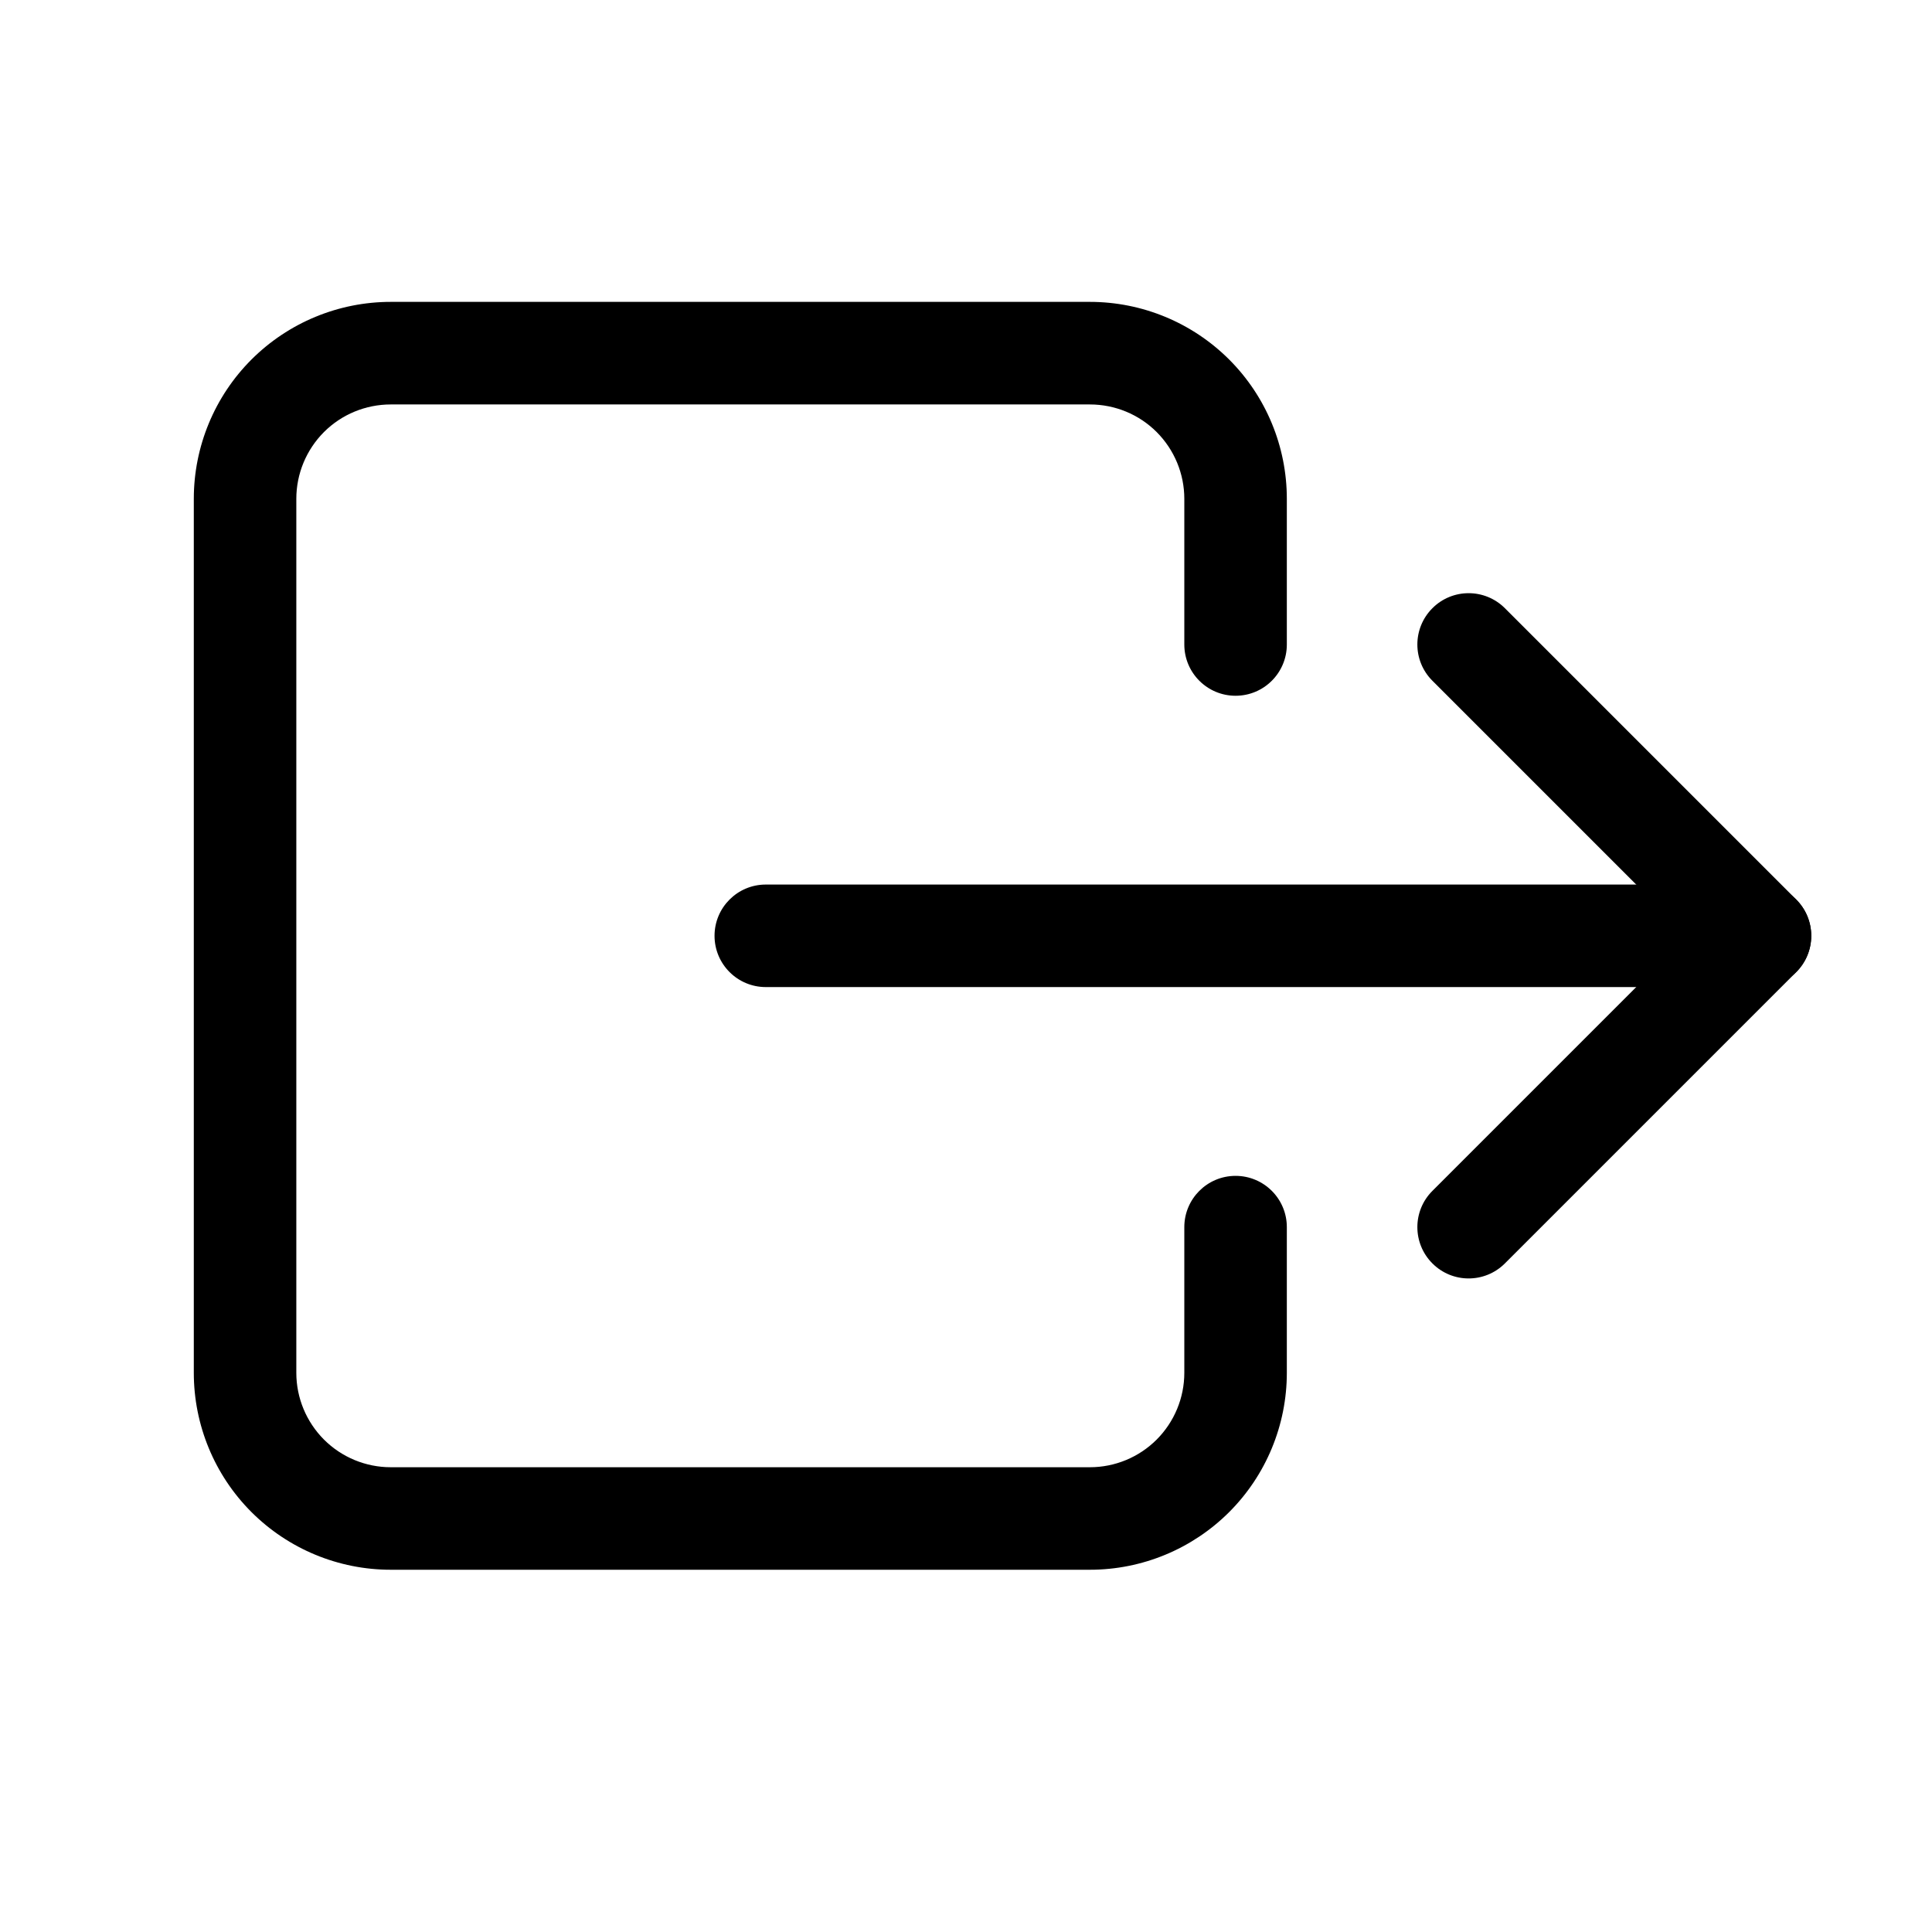
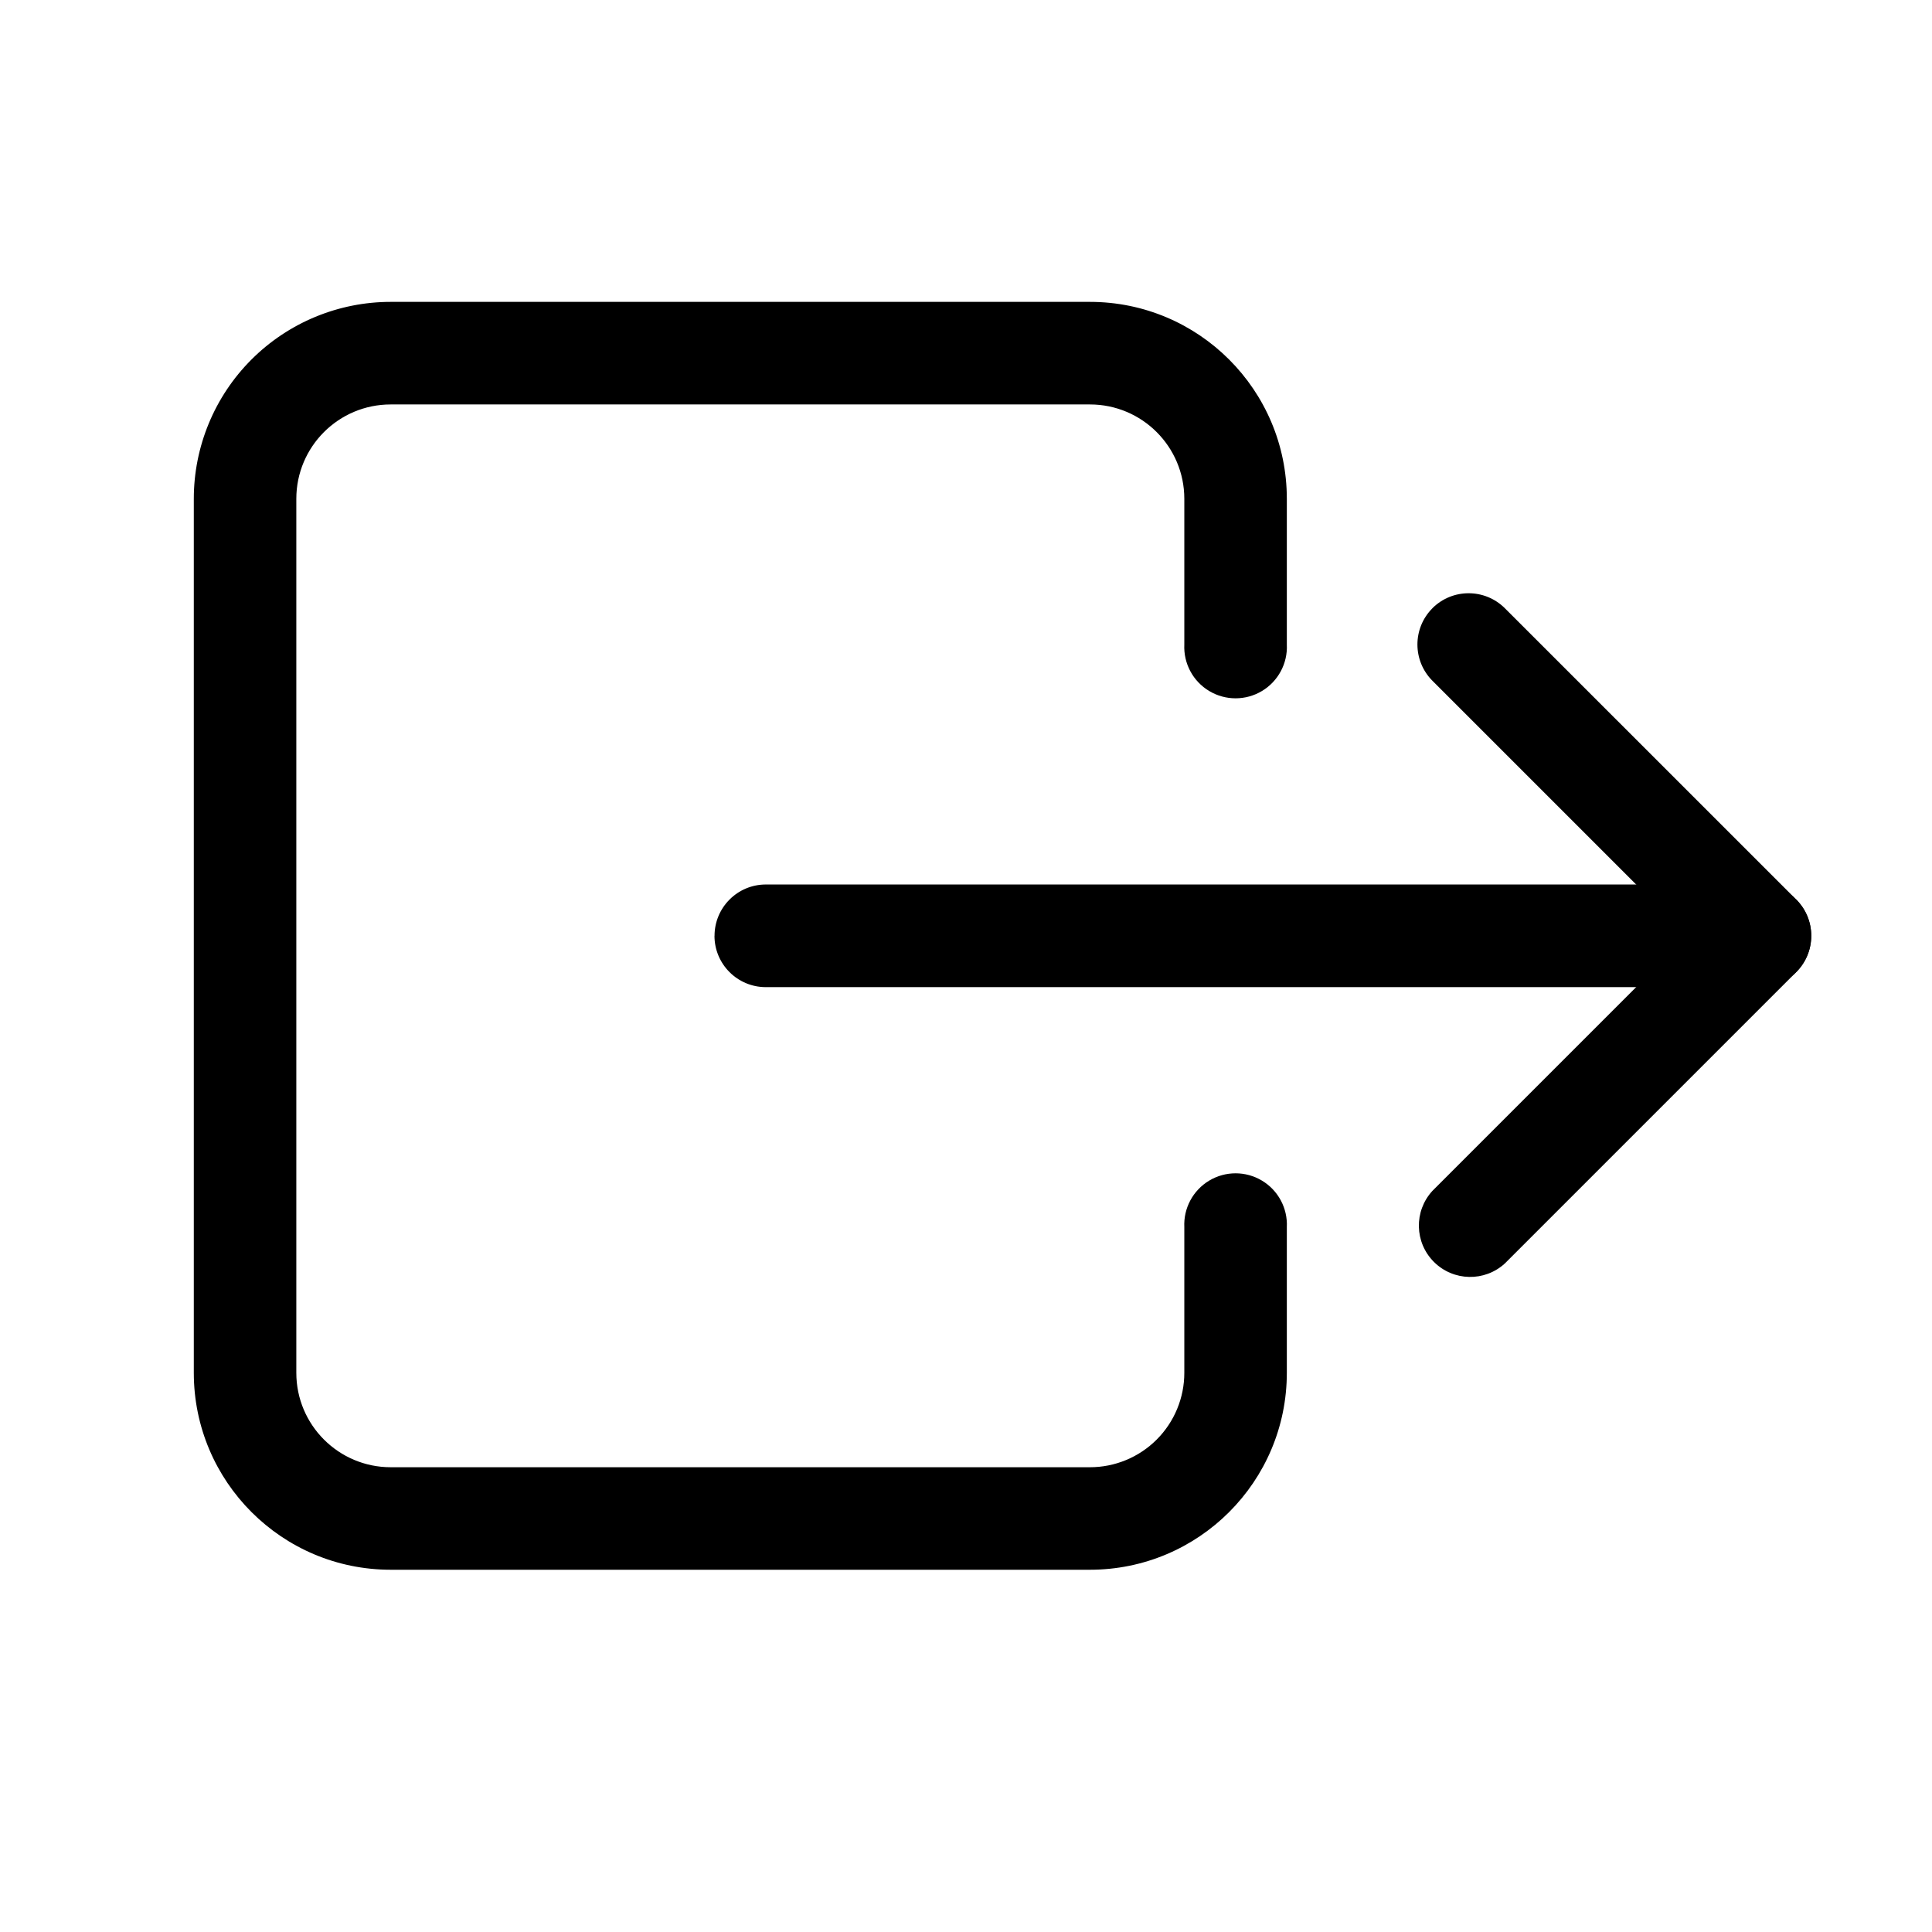
- <svg xmlns="http://www.w3.org/2000/svg" width="32" height="32" viewBox="0 0 32 32">
-   <path fill-rule="evenodd" clip-rule="evenodd" d="M4.165 5.955C4.777 5.344 5.606 5 6.472 5L18.052 5C18.918 5 19.747 5.344 20.359 5.955C20.971 6.567 21.314 7.397 21.314 8.262V10.675C21.314 11.144 20.934 11.524 20.465 11.524C19.996 11.524 19.616 11.144 19.616 10.675V8.262C19.616 7.847 19.451 7.45 19.158 7.156C18.865 6.863 18.467 6.699 18.052 6.699L6.472 6.699C6.057 6.699 5.659 6.863 5.366 7.156C5.073 7.45 4.908 7.847 4.908 8.262L4.908 22.738C4.908 23.153 5.073 23.55 5.366 23.844C5.659 24.137 6.057 24.302 6.472 24.302L18.052 24.302C18.467 24.302 18.865 24.137 19.158 23.844C19.451 23.55 19.616 23.153 19.616 22.738V20.325C19.616 19.856 19.996 19.476 20.465 19.476C20.934 19.476 21.314 19.856 21.314 20.325V22.738C21.314 23.603 20.971 24.433 20.359 25.045C19.747 25.656 18.918 26 18.052 26L6.472 26C5.606 26 4.777 25.656 4.165 25.045C3.553 24.433 3.21 23.603 3.21 22.738L3.21 8.262C3.21 7.397 3.553 6.567 4.165 5.955Z" />
-   <path fill-rule="evenodd" clip-rule="evenodd" d="M23.725 10.074C24.056 9.742 24.594 9.742 24.926 10.074L29.751 14.899C30.083 15.231 30.083 15.769 29.751 16.101L24.926 20.926C24.594 21.258 24.056 21.258 23.725 20.926C23.393 20.594 23.393 20.056 23.725 19.725L27.95 15.5L23.725 11.275C23.393 10.944 23.393 10.406 23.725 10.074Z" />
-   <path fill-rule="evenodd" clip-rule="evenodd" d="M11.835 15.5C11.835 15.031 12.215 14.651 12.684 14.651L29.151 14.651C29.62 14.651 30 15.031 30 15.5C30 15.969 29.62 16.349 29.151 16.349H12.684C12.215 16.349 11.835 15.969 11.835 15.5Z" />
+ <svg xmlns="http://www.w3.org/2000/svg" width="32" height="32" fill="currentColor" viewBox="0 0 32 32">
+   <path fill-rule="evenodd" d="M4.165 5.955A3.262 3.262 0 016.472 5h11.58a3.262 3.262 0 013.262 3.262v2.413a.85.85 0 11-1.698 0V8.262a1.563 1.563 0 00-1.564-1.563H6.472a1.563 1.563 0 00-1.564 1.563v14.476a1.564 1.564 0 001.564 1.564h11.58a1.563 1.563 0 001.564-1.564v-2.413a.85.85 0 111.698 0v2.413A3.262 3.262 0 0118.052 26H6.472a3.262 3.262 0 01-3.262-3.262V8.262c0-.865.343-1.695.955-2.307zM23.725 10.074a.85.85 0 011.2 0l4.826 4.825a.85.85 0 010 1.202l-4.825 4.825a.85.85 0 01-1.201-1.201L27.95 15.5l-4.225-4.225a.85.85 0 010-1.2z" clip-rule="evenodd" />
+   <path fill-rule="evenodd" d="M11.835 15.5c0-.469.38-.85.85-.85H29.15a.85.85 0 010 1.7H12.684a.85.85 0 01-.85-.85z" clip-rule="evenodd" />
</svg>
